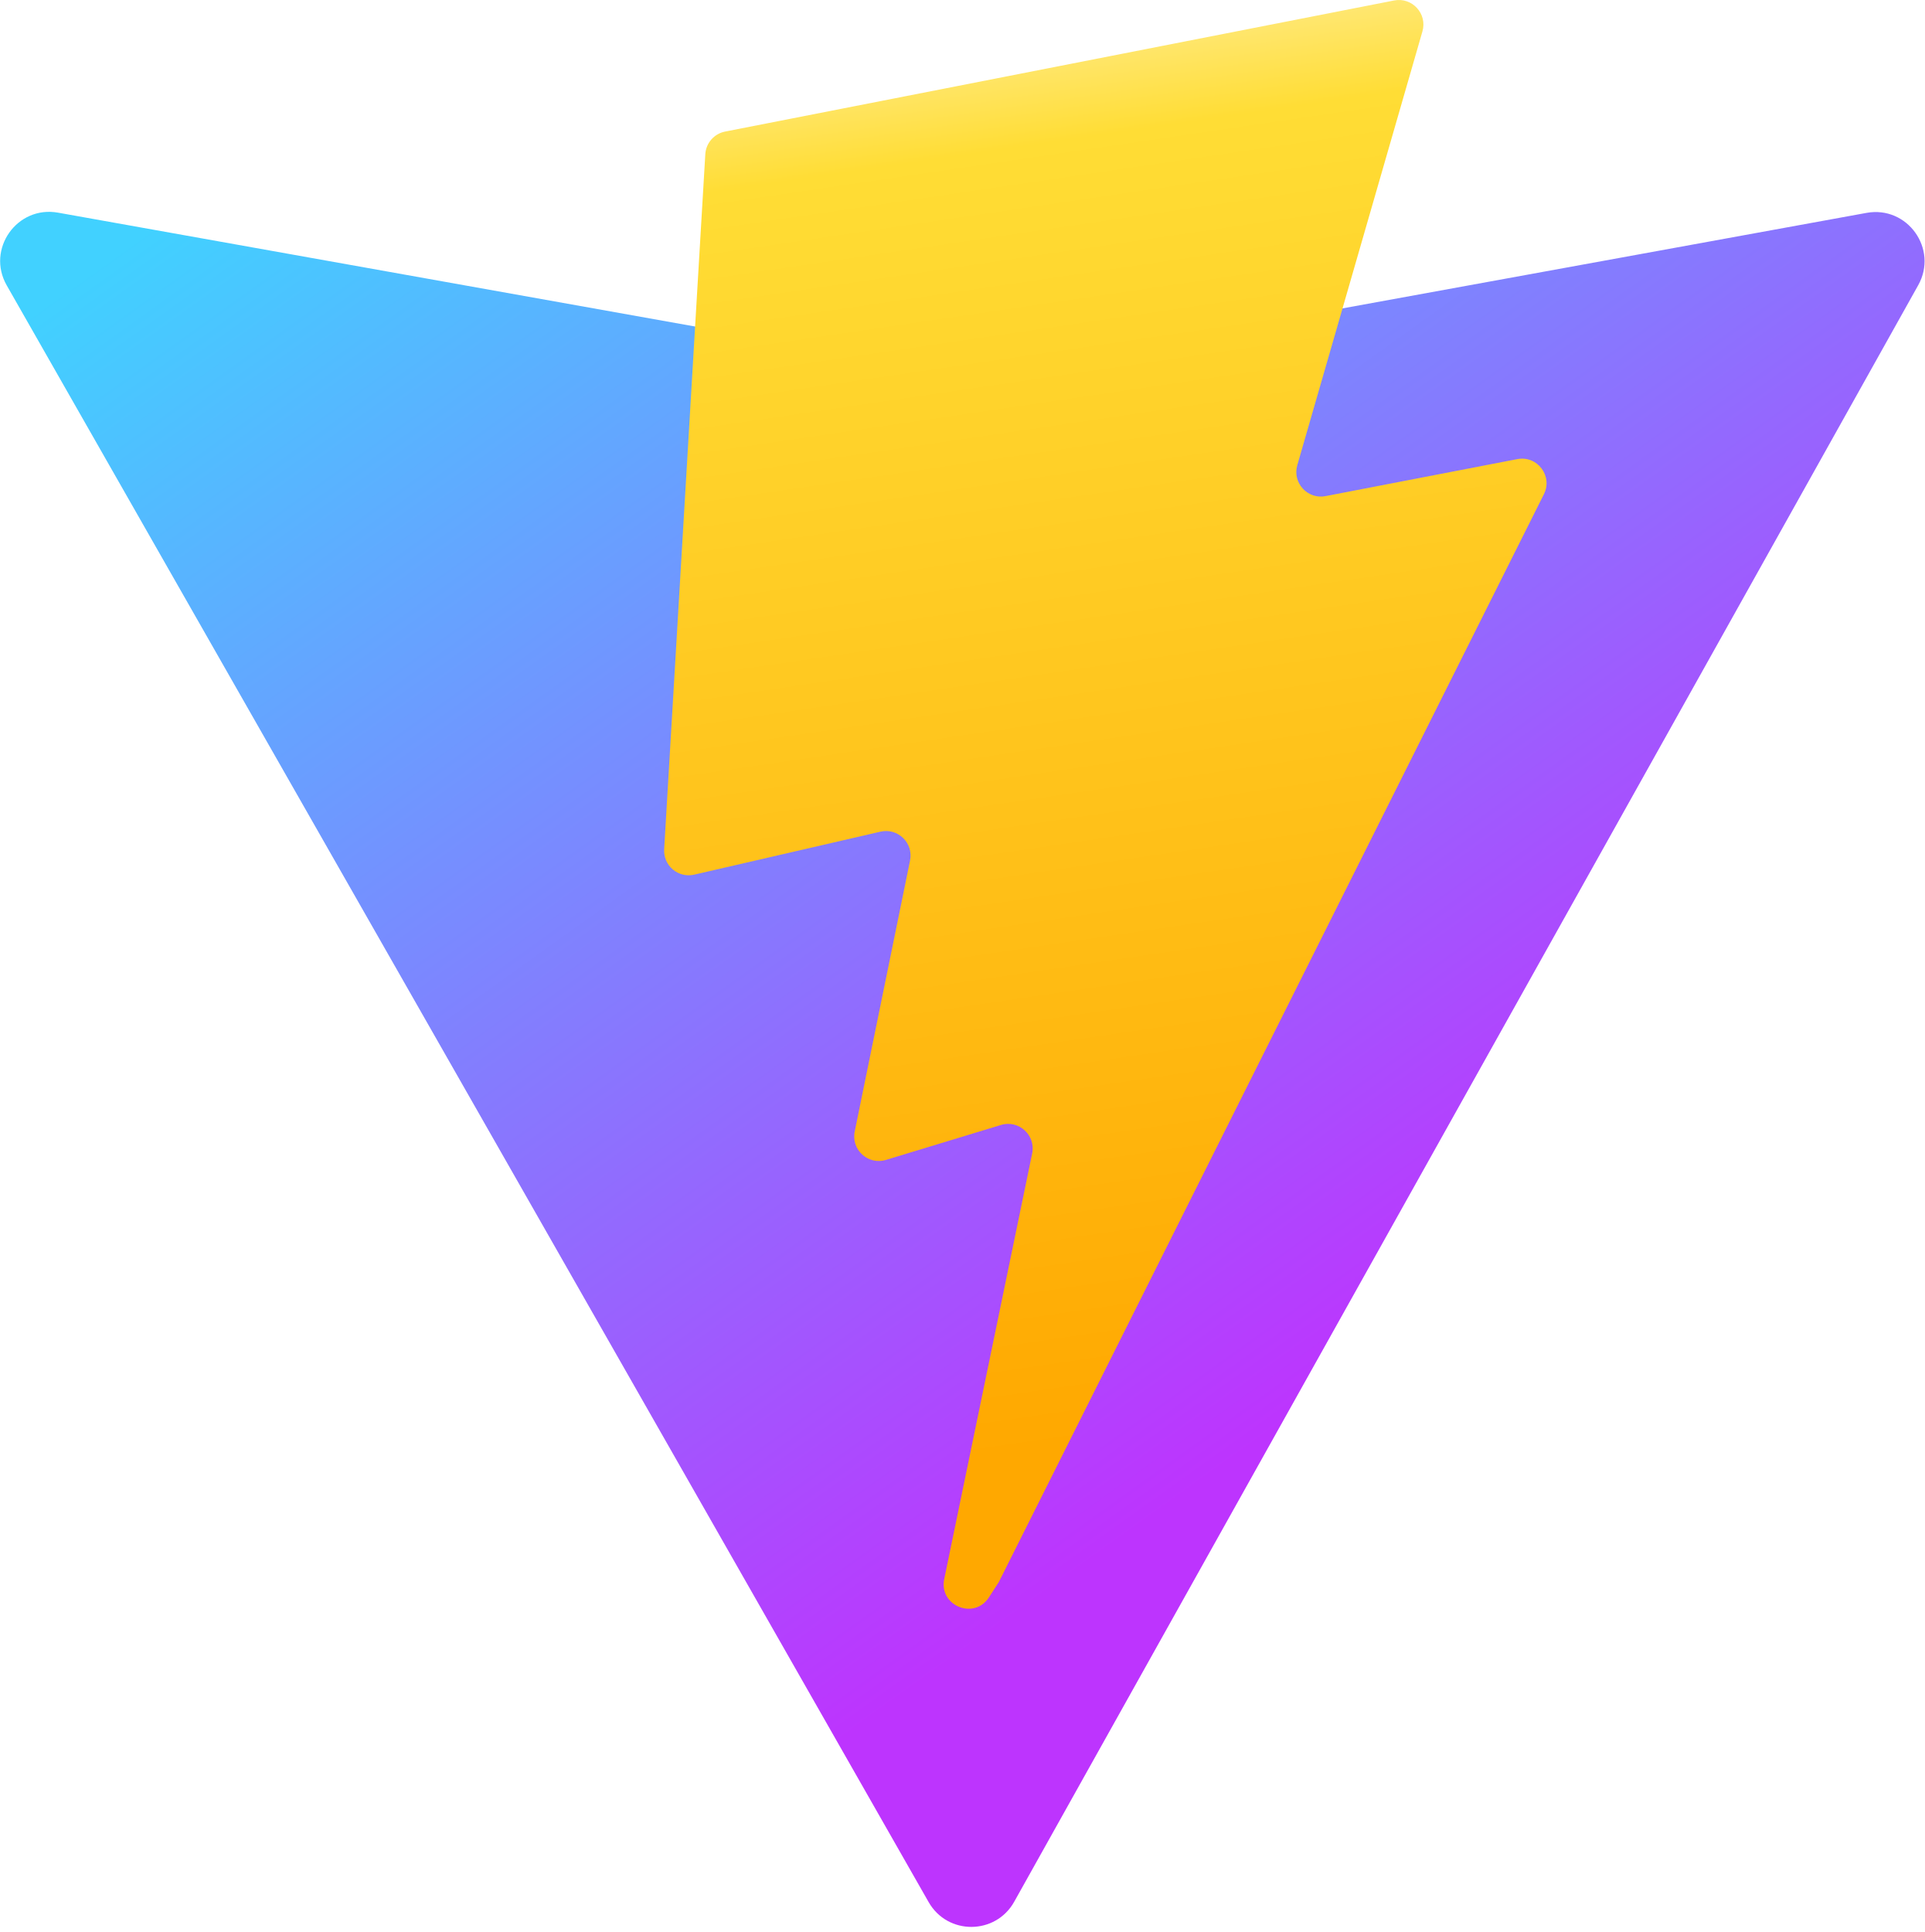
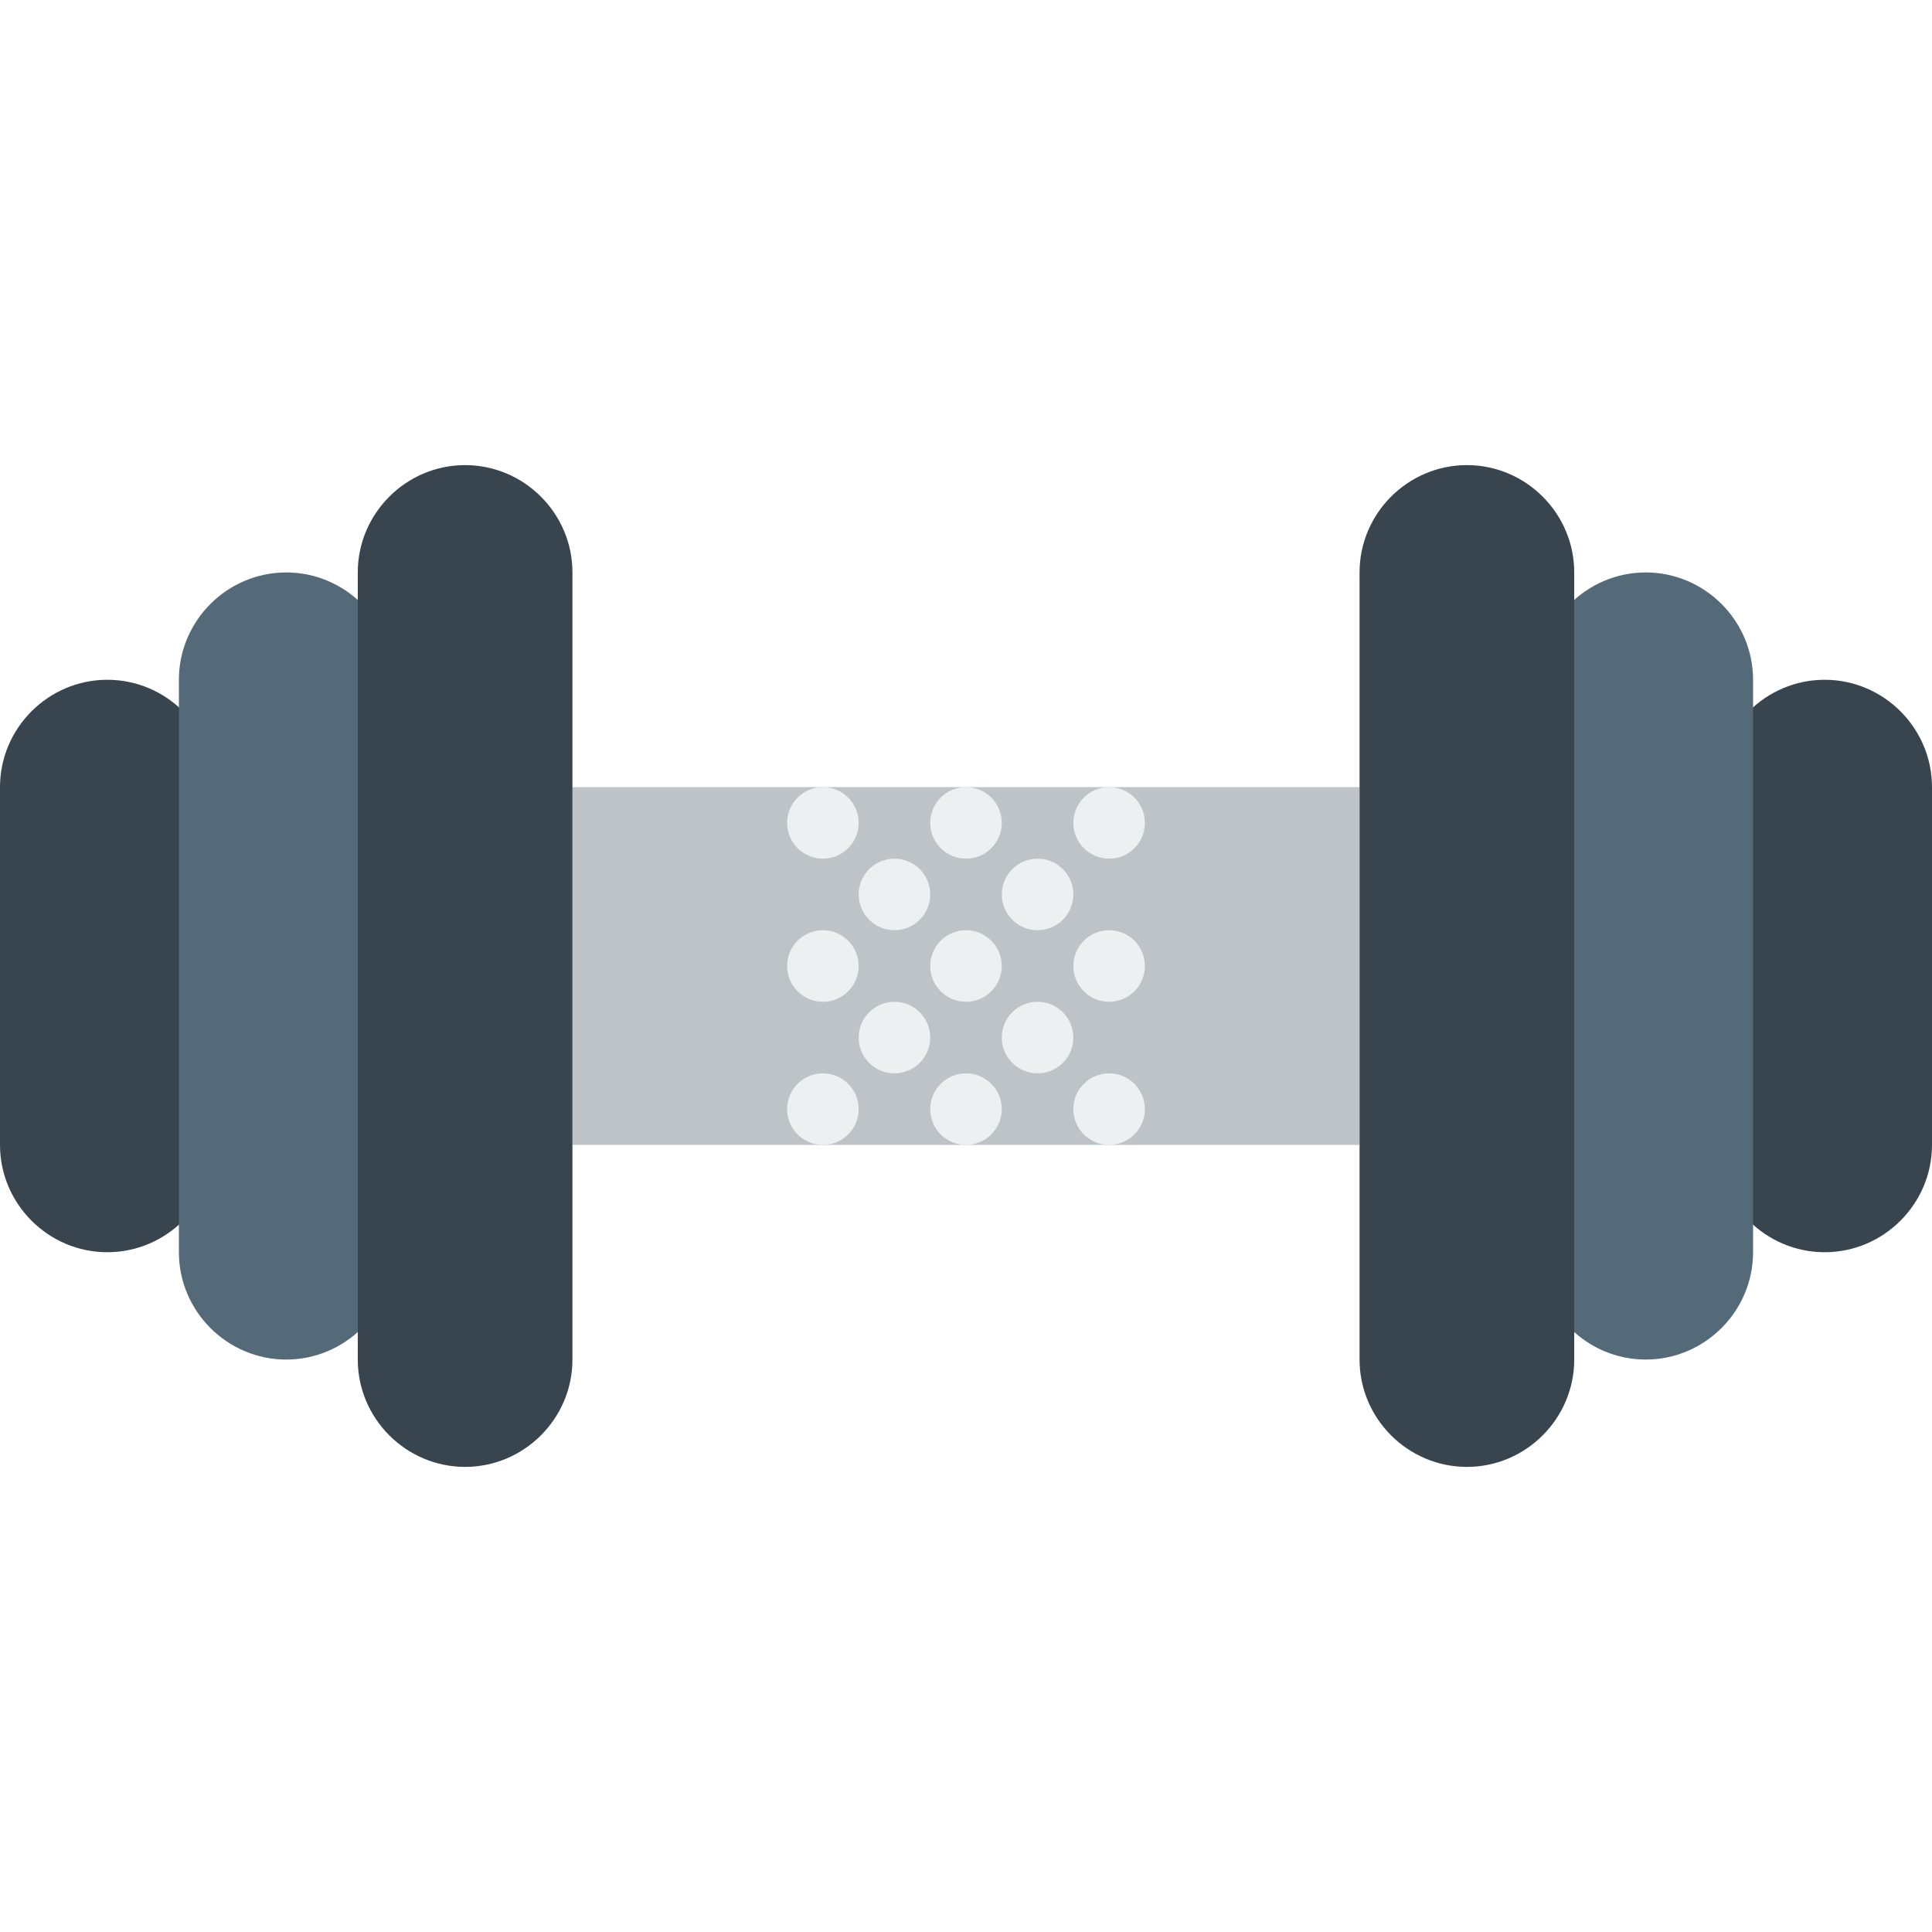
- <svg xmlns="http://www.w3.org/2000/svg" aria-hidden="true" role="img" class="iconify iconify--logos" width="31.88" height="32" preserveAspectRatio="xMidYMid meet" viewBox="0 0 256 257">
-   <defs>
-     <linearGradient id="IconifyId1813088fe1fbc01fb466" x1="-.828%" x2="57.636%" y1="7.652%" y2="78.411%">
-       <stop offset="0%" stop-color="#41D1FF" />
-       <stop offset="100%" stop-color="#BD34FE" />
-     </linearGradient>
-     <linearGradient id="IconifyId1813088fe1fbc01fb467" x1="43.376%" x2="50.316%" y1="2.242%" y2="89.03%">
-       <stop offset="0%" stop-color="#FFEA83" />
-       <stop offset="8.333%" stop-color="#FFDD35" />
-       <stop offset="100%" stop-color="#FFA800" />
-     </linearGradient>
-   </defs>
-   <path fill="url(#IconifyId1813088fe1fbc01fb466)" d="M255.153 37.938L134.897 252.976c-2.483 4.44-8.862 4.466-11.382.048L.875 37.958c-2.746-4.814 1.371-10.646 6.827-9.67l120.385 21.517a6.537 6.537 0 0 0 2.322-.004l117.867-21.483c5.438-.991 9.574 4.796 6.877 9.62Z" />
-   <path fill="url(#IconifyId1813088fe1fbc01fb467)" d="M185.432.063L96.44 17.501a3.268 3.268 0 0 0-2.634 3.014l-5.474 92.456a3.268 3.268 0 0 0 3.997 3.378l24.777-5.718c2.318-.535 4.413 1.507 3.936 3.838l-7.361 36.047c-.495 2.426 1.782 4.5 4.151 3.78l15.304-4.649c2.372-.72 4.652 1.36 4.15 3.788l-11.698 56.621c-.732 3.542 3.979 5.473 5.943 2.437l1.313-2.028l72.516-144.72c1.215-2.423-.88-5.186-3.54-4.672l-25.505 4.922c-2.396.462-4.435-1.77-3.759-4.114l16.646-57.705c.677-2.35-1.37-4.583-3.769-4.113Z" />
+ <svg xmlns="http://www.w3.org/2000/svg" height="800px" width="800px" version="1.1" id="Layer_1" viewBox="0 0 502.691 502.691" xml:space="preserve">
+   <g>
+     <path style="fill:#38454F;" d="M27.927,325.818L27.927,325.818C12.567,325.818,0,313.251,0,297.891V204.8   c0-15.36,12.567-27.927,27.927-27.927l0,0c15.36,0,27.927,12.567,27.927,27.927v93.091   C55.855,313.251,43.287,325.818,27.927,325.818" />
+     <path style="fill:#546A79;" d="M74.473,353.745L74.473,353.745c-15.36,0-27.927-12.567-27.927-27.927V176.873   c0-15.36,12.567-27.927,27.927-27.927s27.927,12.567,27.927,27.927v148.945C102.4,341.178,89.833,353.745,74.473,353.745" />
+     <path style="fill:#38454F;" d="M474.764,176.873L474.764,176.873c15.36,0,27.927,12.567,27.927,27.927v93.091   c0,15.36-12.567,27.927-27.927,27.927c-15.36,0-27.927-12.567-27.927-27.927V204.8C446.836,189.44,459.404,176.873,474.764,176.873   " />
+     <path style="fill:#546A79;" d="M428.208,148.945L428.208,148.945c15.36,0,27.927,12.567,27.927,27.927v148.945   c0,15.36-12.567,27.927-27.927,27.927s-27.927-12.567-27.927-27.927V176.873C400.281,161.513,412.848,148.945,428.208,148.945" />
+     <polygon style="fill:#BDC3C7;" points="148.942,297.895 353.742,297.895 353.742,204.804 148.942,204.804  " />
+     <g>
+       <path style="fill:#38454F;" d="M121.018,381.673L121.018,381.673c-15.36,0-27.927-12.567-27.927-27.927v-204.8    c0-15.36,12.567-27.927,27.927-27.927s27.927,12.567,27.927,27.927v204.8C148.945,369.105,136.378,381.673,121.018,381.673" />
+       <path style="fill:#38454F;" d="M381.673,121.018L381.673,121.018c15.36,0,27.927,12.567,27.927,27.927v204.8    c0,15.36-12.567,27.927-27.927,27.927c-15.36,0-27.927-12.567-27.927-27.927v-204.8    C353.745,133.585,366.313,121.018,381.673,121.018" />
+     </g>
+     <g>
+       <path style="fill:#ECF0F1;" d="M223.418,214.109c0-5.139-4.17-9.309-9.309-9.309c-5.139,0-9.309,4.17-9.309,9.309    c0,5.139,4.17,9.309,9.309,9.309C219.248,223.418,223.418,219.248,223.418,214.109" />
+       <path style="fill:#ECF0F1;" d="M260.655,214.109c0-5.139-4.17-9.309-9.309-9.309c-5.139,0-9.309,4.17-9.309,9.309    c0,5.139,4.17,9.309,9.309,9.309C256.484,223.418,260.655,219.248,260.655,214.109" />
+       <path style="fill:#ECF0F1;" d="M297.891,214.109c0-5.139-4.17-9.309-9.309-9.309s-9.309,4.17-9.309,9.309    c0,5.139,4.17,9.309,9.309,9.309S297.891,219.248,297.891,214.109" />
+       <path style="fill:#ECF0F1;" d="M242.036,232.727c0-5.139-4.17-9.309-9.309-9.309c-5.139,0-9.309,4.17-9.309,9.309    c0,5.139,4.17,9.309,9.309,9.309C237.866,242.036,242.036,237.866,242.036,232.727" />
+       <path style="fill:#ECF0F1;" d="M279.273,232.727c0-5.139-4.171-9.309-9.309-9.309s-9.309,4.17-9.309,9.309    c0,5.139,4.17,9.309,9.309,9.309S279.273,237.866,279.273,232.727" />
+       <path style="fill:#ECF0F1;" d="M223.418,251.345c0-5.139-4.17-9.309-9.309-9.309c-5.139,0-9.309,4.17-9.309,9.309    c0,5.139,4.17,9.309,9.309,9.309C219.248,260.655,223.418,256.484,223.418,251.345" />
+       <path style="fill:#ECF0F1;" d="M260.655,251.345c0-5.139-4.17-9.309-9.309-9.309c-5.139,0-9.309,4.17-9.309,9.309    c0,5.139,4.17,9.309,9.309,9.309C256.484,260.655,260.655,256.484,260.655,251.345" />
+       <path style="fill:#ECF0F1;" d="M297.891,251.345c0-5.139-4.17-9.309-9.309-9.309s-9.309,4.17-9.309,9.309    c0,5.139,4.17,9.309,9.309,9.309S297.891,256.484,297.891,251.345" />
+       <path style="fill:#ECF0F1;" d="M223.418,288.582c0-5.139-4.17-9.309-9.309-9.309c-5.139,0-9.309,4.17-9.309,9.309    c0,5.139,4.17,9.309,9.309,9.309C219.248,297.891,223.418,293.72,223.418,288.582" />
+       <path style="fill:#ECF0F1;" d="M260.655,288.582c0-5.139-4.17-9.309-9.309-9.309c-5.139,0-9.309,4.17-9.309,9.309    c0,5.139,4.17,9.309,9.309,9.309C256.484,297.891,260.655,293.72,260.655,288.582" />
+       <path style="fill:#ECF0F1;" d="M297.891,288.582c0-5.139-4.17-9.309-9.309-9.309s-9.309,4.17-9.309,9.309    c0,5.139,4.17,9.309,9.309,9.309S297.891,293.72,297.891,288.582" />
+       <path style="fill:#ECF0F1;" d="M242.036,269.964c0-5.139-4.17-9.309-9.309-9.309c-5.139,0-9.309,4.17-9.309,9.309    s4.17,9.309,9.309,9.309C237.866,279.273,242.036,275.102,242.036,269.964" />
+       <path style="fill:#ECF0F1;" d="M279.273,269.964c0-5.139-4.171-9.309-9.309-9.309s-9.309,4.17-9.309,9.309s4.17,9.309,9.309,9.309    S279.273,275.102,279.273,269.964" />
+     </g>
+   </g>
</svg>
